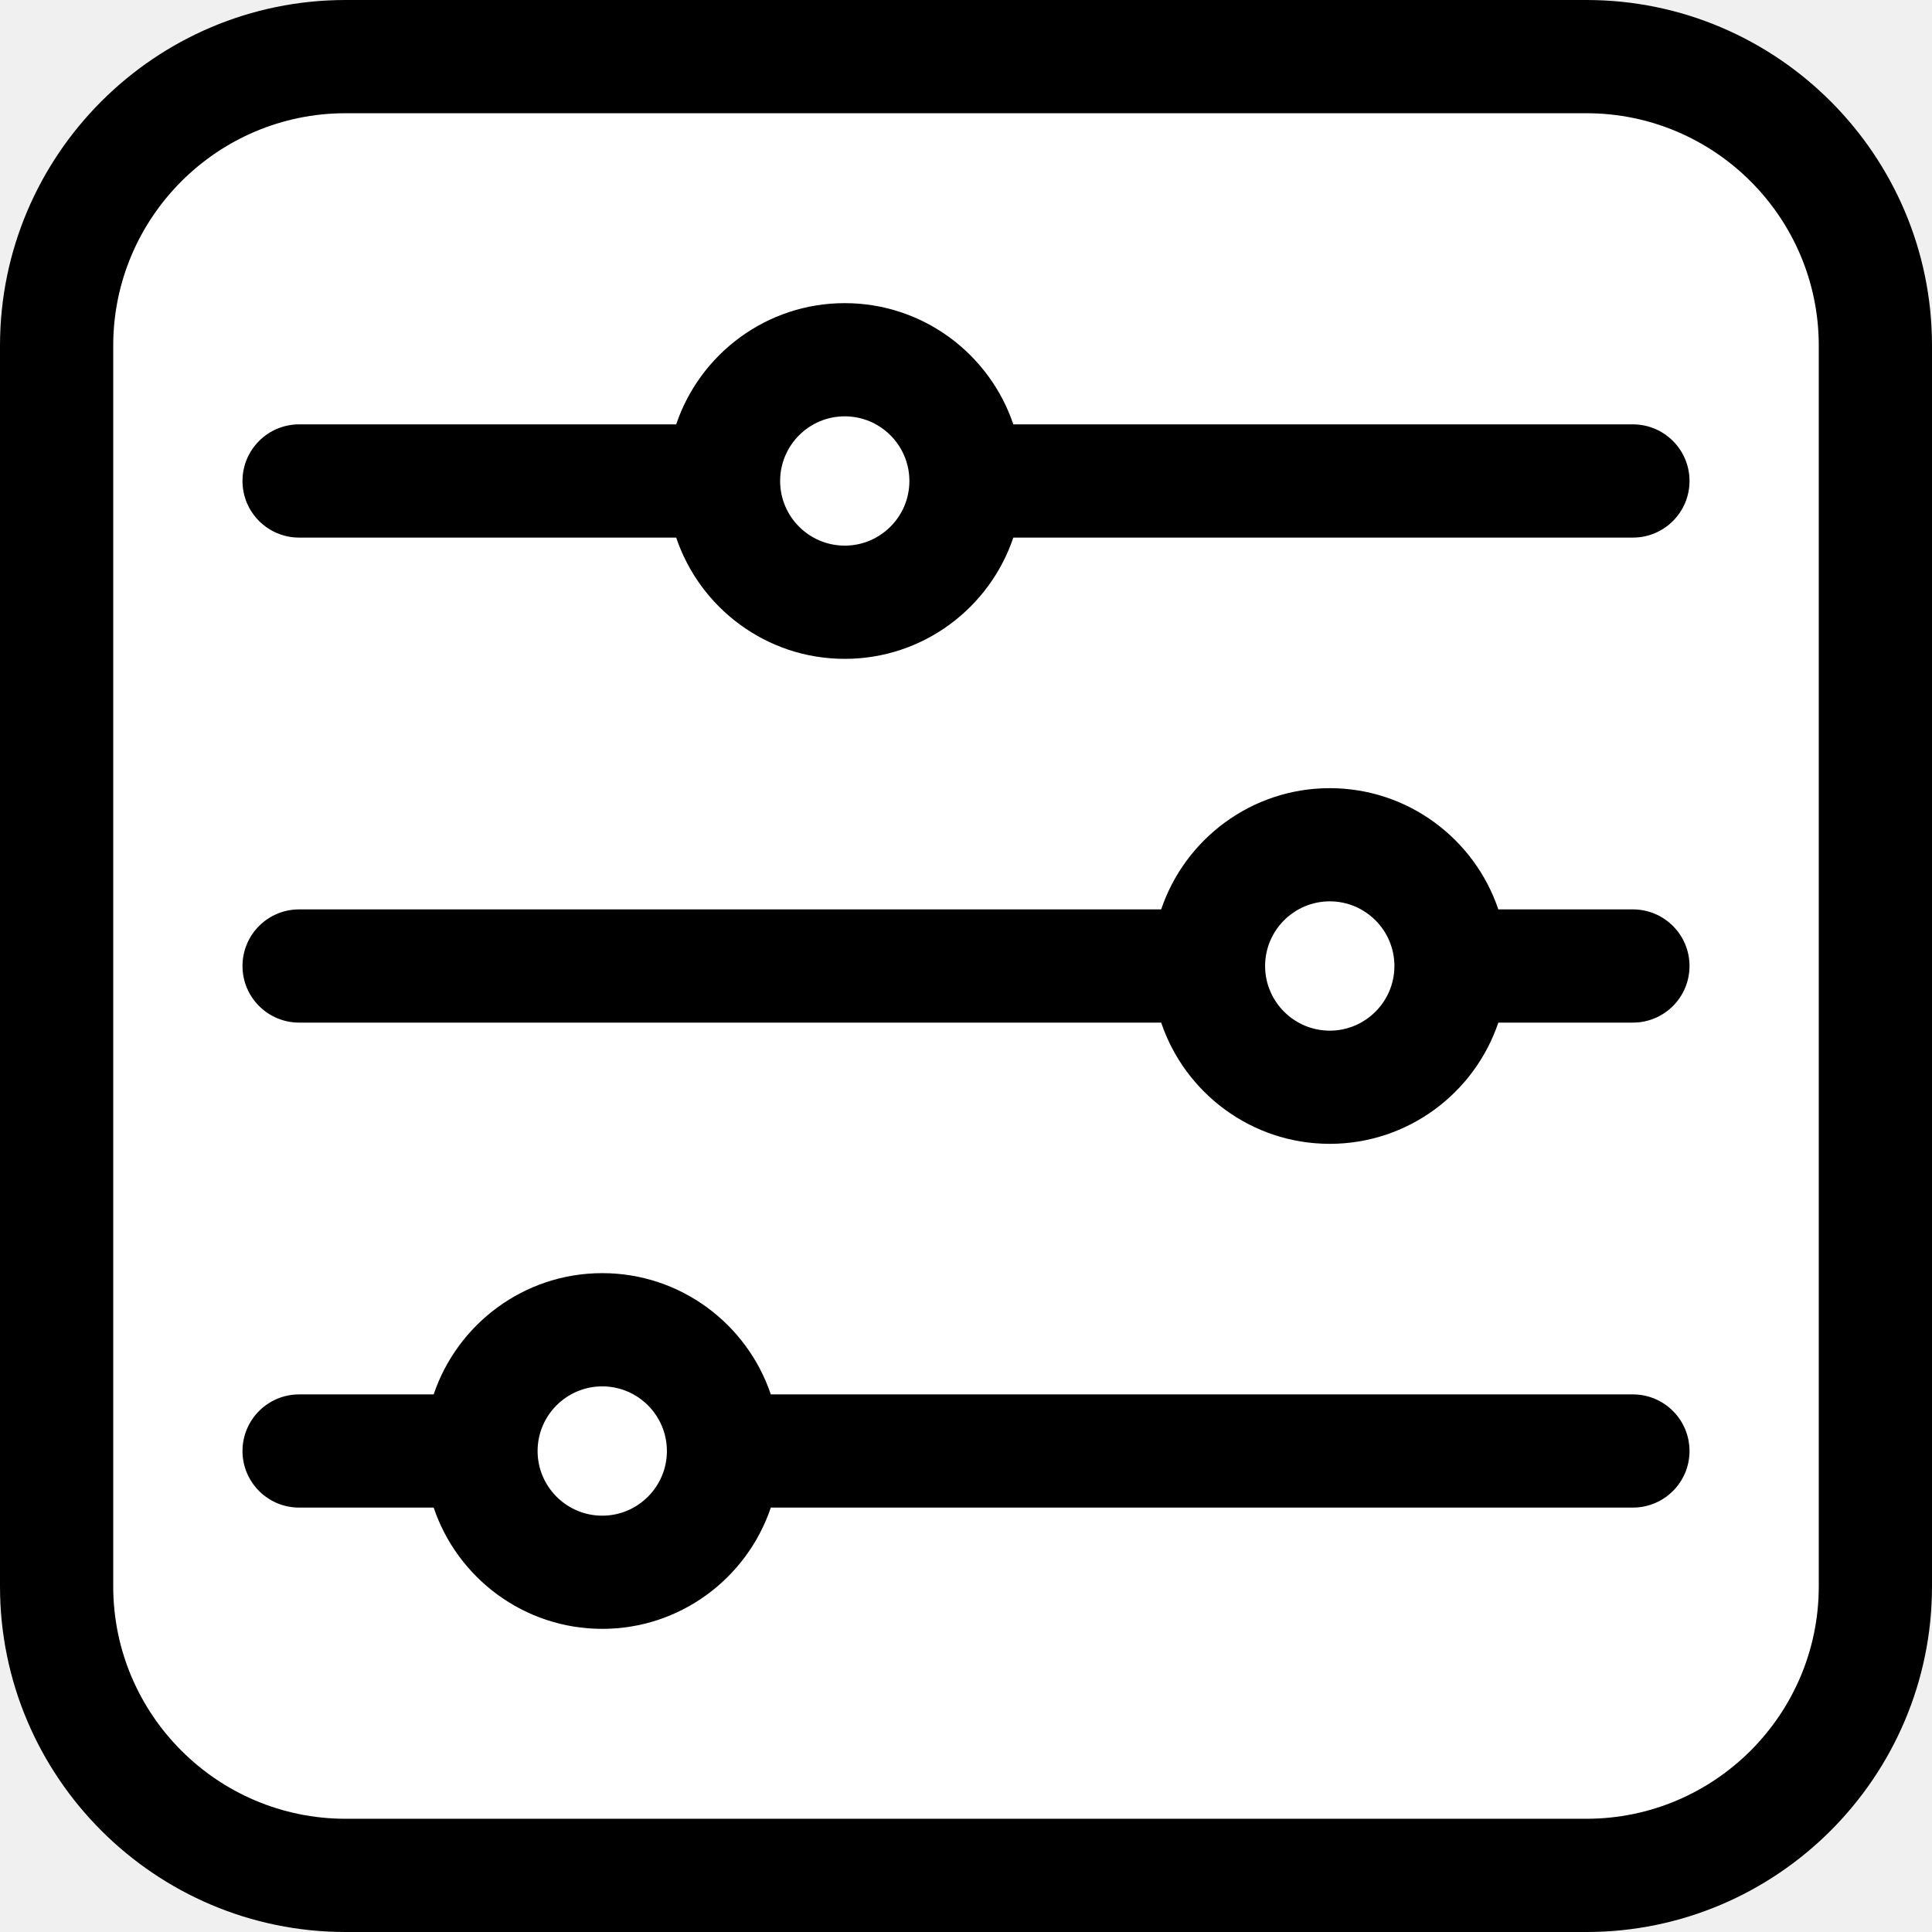
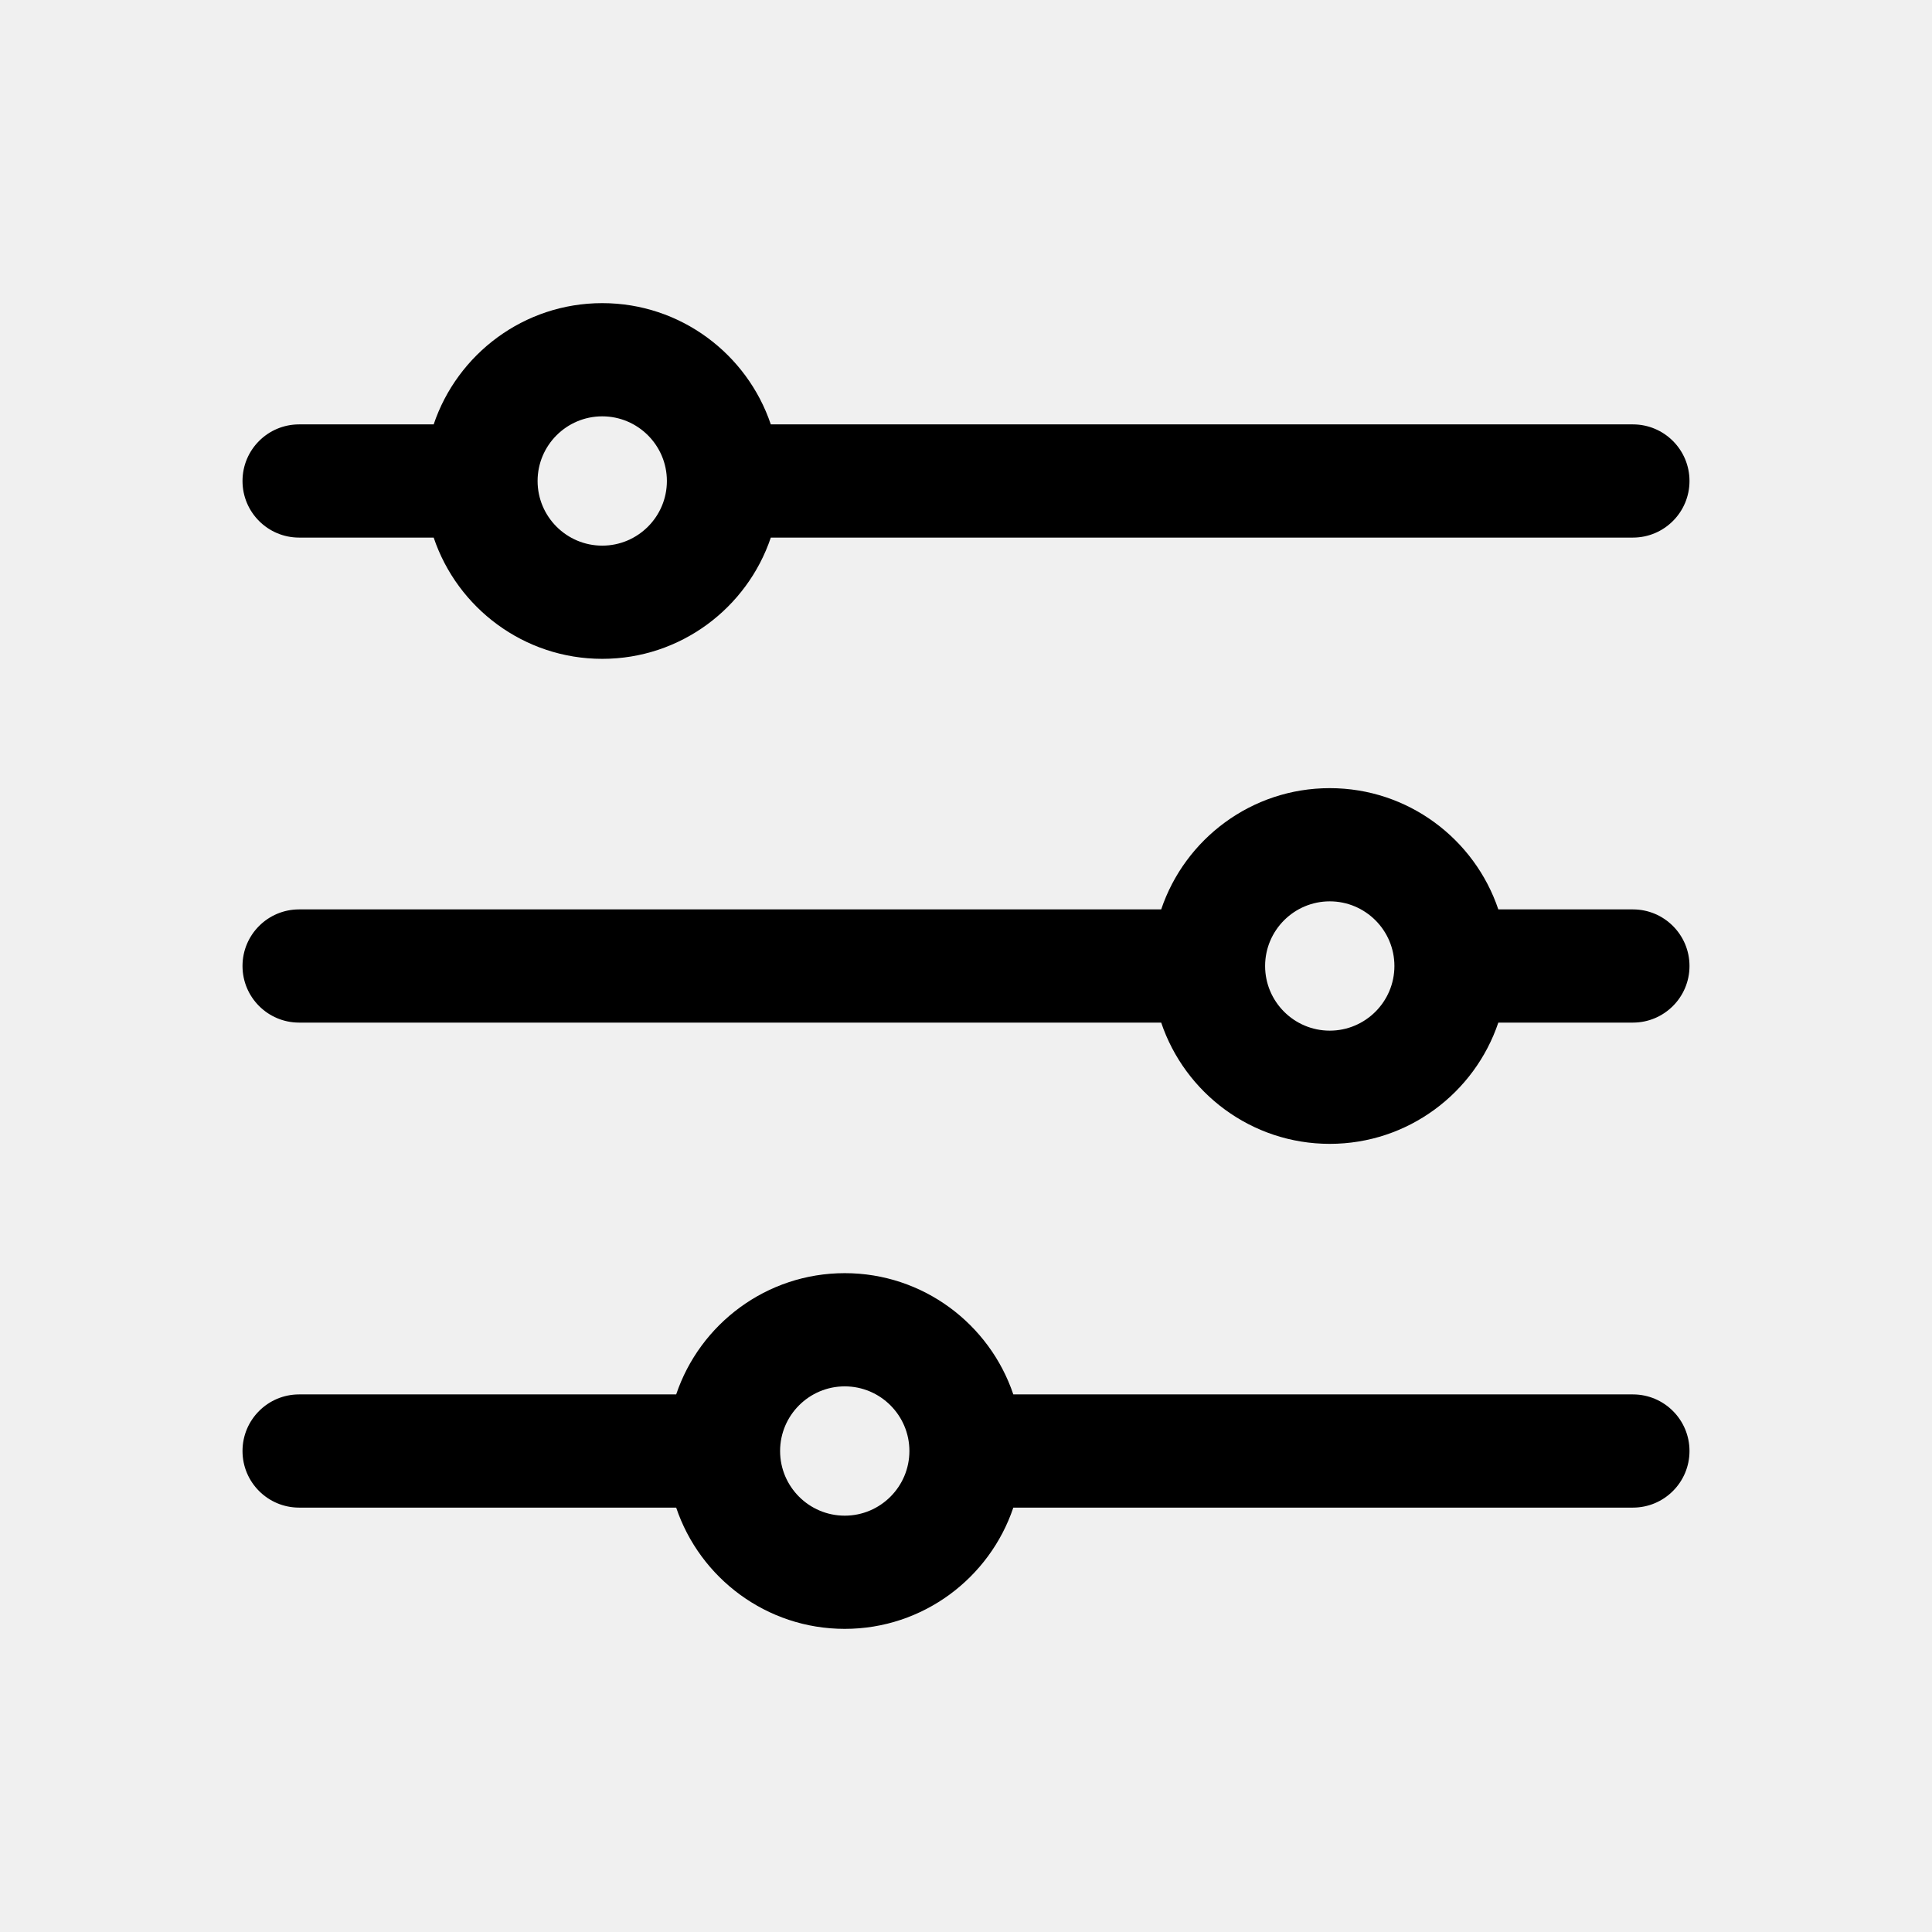
- <svg xmlns="http://www.w3.org/2000/svg" width="43" height="43" viewBox="0 0 43 43" fill="none">
-   <rect x="1.075" width="41.925" height="41.925" rx="10" fill="white" />
-   <path d="M35.307 43H7.693C3.451 43 0 39.549 0 35.307V7.693C0 3.451 3.451 0 7.693 0H35.307C39.549 0 43 3.451 43 7.693V35.307C43 39.549 39.549 43 35.307 43ZM40.48 7.693C40.48 4.84 38.16 2.52 35.307 2.52H7.693C4.84 2.52 2.52 4.84 2.52 7.693V35.307C2.52 38.16 4.84 40.48 7.693 40.48H35.307C38.16 40.48 40.48 38.16 40.48 35.307V7.693Z" fill="black" />
-   <path d="M36.343 33.554H17.156C16.628 35.121 15.146 36.253 13.404 36.253C11.662 36.253 10.18 35.121 9.652 33.554H6.657C5.962 33.554 5.397 32.99 5.397 32.295C5.397 31.599 5.962 31.035 6.657 31.035H9.652C10.18 29.468 11.662 28.336 13.404 28.336C15.146 28.336 16.628 29.468 17.156 31.035H36.343C37.039 31.035 37.603 31.599 37.603 32.295C37.603 32.99 37.039 33.554 36.343 33.554V33.554ZM13.404 30.856C12.611 30.856 11.965 31.501 11.965 32.295C11.965 33.088 12.611 33.734 13.404 33.734C14.197 33.734 14.843 33.088 14.843 32.295C14.843 31.501 14.197 30.856 13.404 30.856Z" fill="black" />
-   <path d="M36.343 22.76H33.348C32.82 24.326 31.338 25.458 29.596 25.458C27.854 25.458 26.372 24.326 25.844 22.76H6.657C5.962 22.76 5.397 22.196 5.397 21.5C5.397 20.804 5.962 20.24 6.657 20.24H25.844C26.372 18.674 27.854 17.542 29.596 17.542C31.338 17.542 32.82 18.674 33.348 20.24H36.343C37.039 20.24 37.603 20.804 37.603 21.5C37.603 22.196 37.039 22.76 36.343 22.76ZM29.596 20.061C28.803 20.061 28.157 20.707 28.157 21.5C28.157 22.293 28.803 22.939 29.596 22.939C30.39 22.939 31.035 22.293 31.035 21.5C31.035 20.707 30.39 20.061 29.596 20.061Z" fill="black" />
-   <path d="M36.343 11.965H22.553C22.026 13.532 20.544 14.664 18.801 14.664C17.059 14.664 15.577 13.532 15.05 11.965H6.657C5.962 11.965 5.397 11.401 5.397 10.705C5.397 10.009 5.962 9.445 6.657 9.445H15.05C15.577 7.879 17.059 6.747 18.801 6.747C20.544 6.747 22.026 7.879 22.553 9.445H36.343C37.039 9.445 37.603 10.009 37.603 10.705C37.603 11.401 37.039 11.965 36.343 11.965ZM18.801 9.266C18.008 9.266 17.363 9.912 17.363 10.705C17.363 11.498 18.008 12.144 18.801 12.144C19.595 12.144 20.24 11.499 20.24 10.705C20.24 9.912 19.595 9.266 18.801 9.266V9.266Z" fill="black" />
+ <svg xmlns="http://www.w3.org/2000/svg" id="Capa_1" enable-background="new 0 0 512 512" height="512" viewBox="0 0 512 512" width="512">
+   <g>
+     <path d="m432.733 112.467h-228.461c-6.281-18.655-23.926-32.133-44.672-32.133s-38.391 13.478-44.672 32.133h-35.661c-8.284 0-15 6.716-15 15s6.716 15 15 15h35.662c6.281 18.655 23.926 32.133 44.672 32.133s38.391-13.478 44.672-32.133h228.461c8.284 0 15-6.716 15-15s-6.716-15-15.001-15zm-273.133 32.133c-9.447 0-17.133-7.686-17.133-17.133s7.686-17.133 17.133-17.133 17.133 7.686 17.133 17.133-7.686 17.133-17.133 17.133z" />
+     <path d="m432.733 241h-35.662c-6.281-18.655-23.927-32.133-44.672-32.133s-38.39 13.478-44.671 32.133h-228.461c-8.284 0-15 6.716-15 15s6.716 15 15 15h228.461c6.281 18.655 23.927 32.133 44.672 32.133s38.391-13.478 44.672-32.133h35.662c8.284 0 15-6.716 15-15s-6.716-15-15.001-15zm-80.333 32.133c-9.447 0-17.133-7.686-17.133-17.133s7.686-17.133 17.133-17.133 17.133 7.686 17.133 17.133-7.686 17.133-17.133 17.133z" />
+     <path d="m432.733 369.533h-164.194c-6.281-18.655-23.926-32.133-44.672-32.133s-38.391 13.478-44.672 32.133h-99.928c-8.284 0-15 6.716-15 15s6.716 15 15 15h99.928c6.281 18.655 23.926 32.133 44.672 32.133s38.391-13.478 44.672-32.133h164.195c8.284 0 15-6.716 15-15s-6.716-15-15.001-15zm-208.866 32.134c-9.447 0-17.133-7.686-17.133-17.133s7.686-17.133 17.133-17.133 17.133 7.685 17.133 17.132-7.686 17.134-17.133 17.134z" />
+   </g>
</svg>
